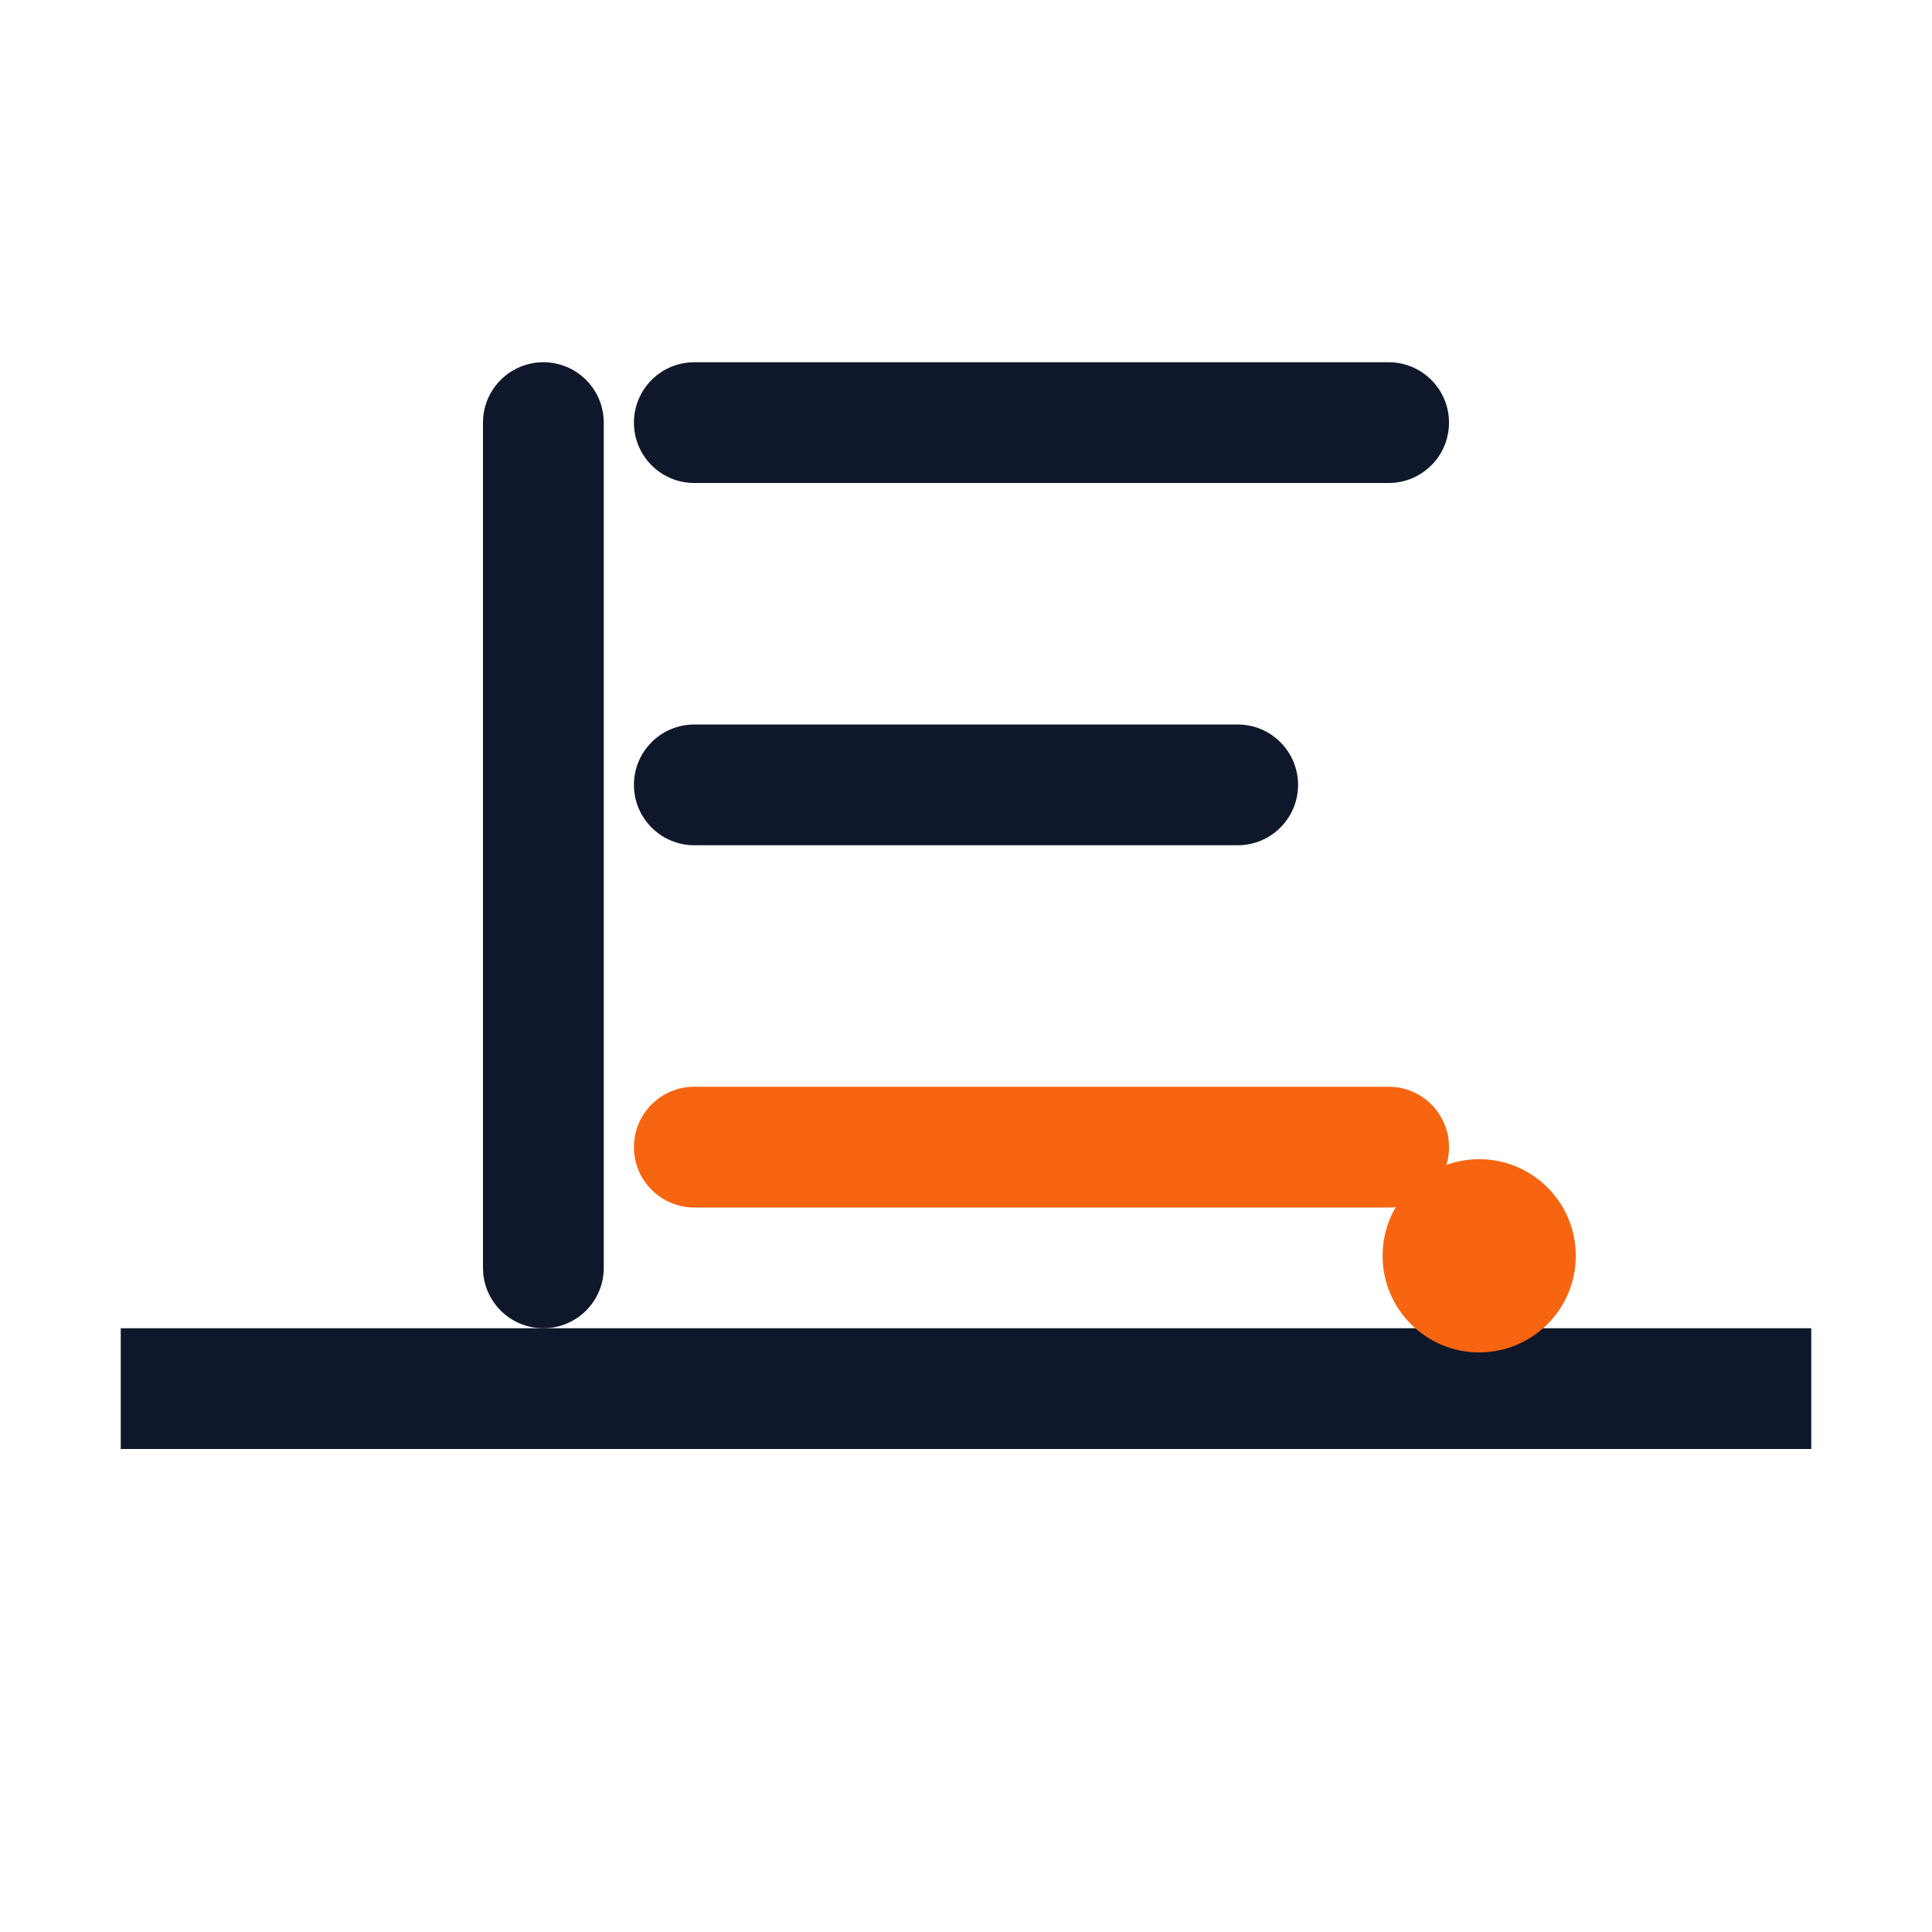
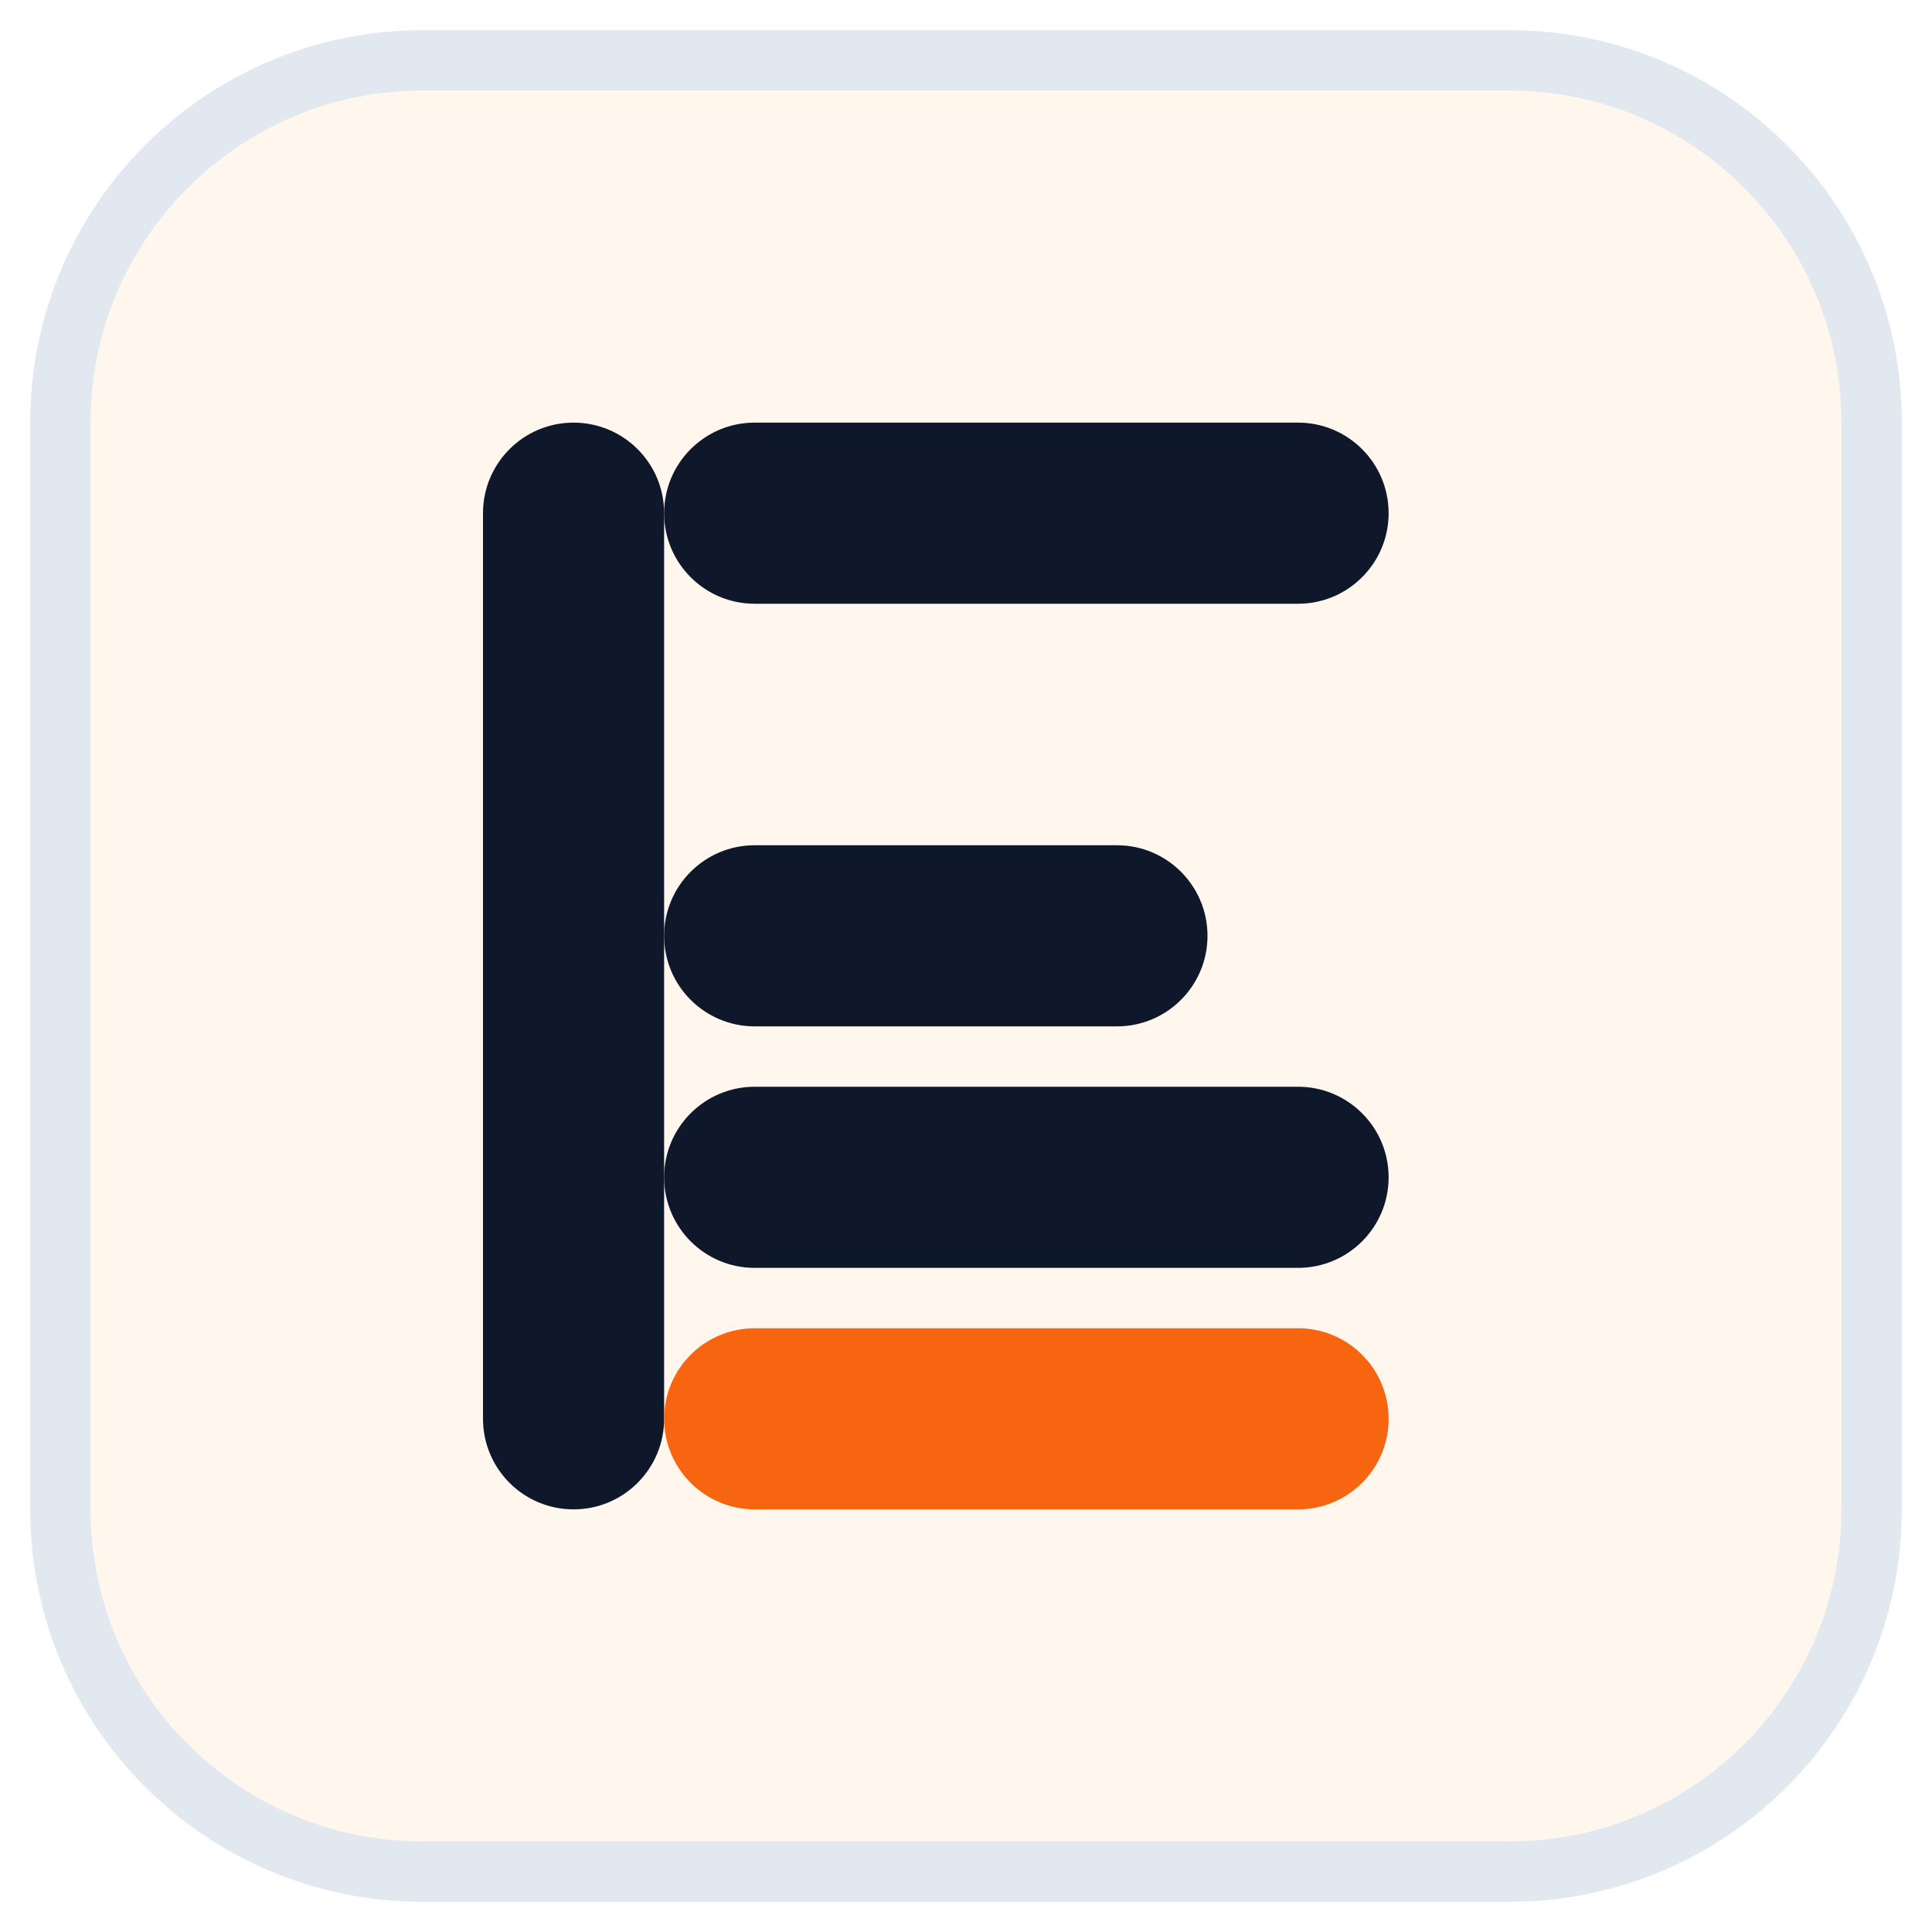
<svg xmlns="http://www.w3.org/2000/svg" width="64" height="64" viewBox="0 0 32 32">
-   <rect x="2" y="22" width="28" height="2" fill="#0F172A" />
-   <rect x="8" y="6" width="2" height="16" rx="1" fill="#0F172A" />
-   <rect x="10.5" y="6" width="13.5" height="2" rx="1" fill="#0F172A" />
-   <rect x="10.5" y="12" width="11" height="2" rx="1" fill="#0F172A" />
-   <rect x="10.5" y="18" width="13.5" height="2" rx="1" fill="#F76511" />
-   <circle cx="24.5" cy="20.8" r="1.6" fill="#F76511" />
+   <rect x="1" y="1" width="30" height="30" rx="6" fill="#FFF7ED" stroke="#E2E8F0" />
+   <rect x="8" y="7" width="3" height="18" rx="1.5" fill="#0F172A" />
+   <rect x="11" y="7" width="12" height="3" rx="1.5" fill="#0F172A" />
+   <rect x="11" y="14" width="9" height="3" rx="1.5" fill="#0F172A" />
+   <rect x="11" y="18" width="12" height="3" rx="1.5" fill="#0F172A" />
+   <rect x="11" y="22" width="12" height="3" rx="1.5" fill="#F76511" />
</svg>
